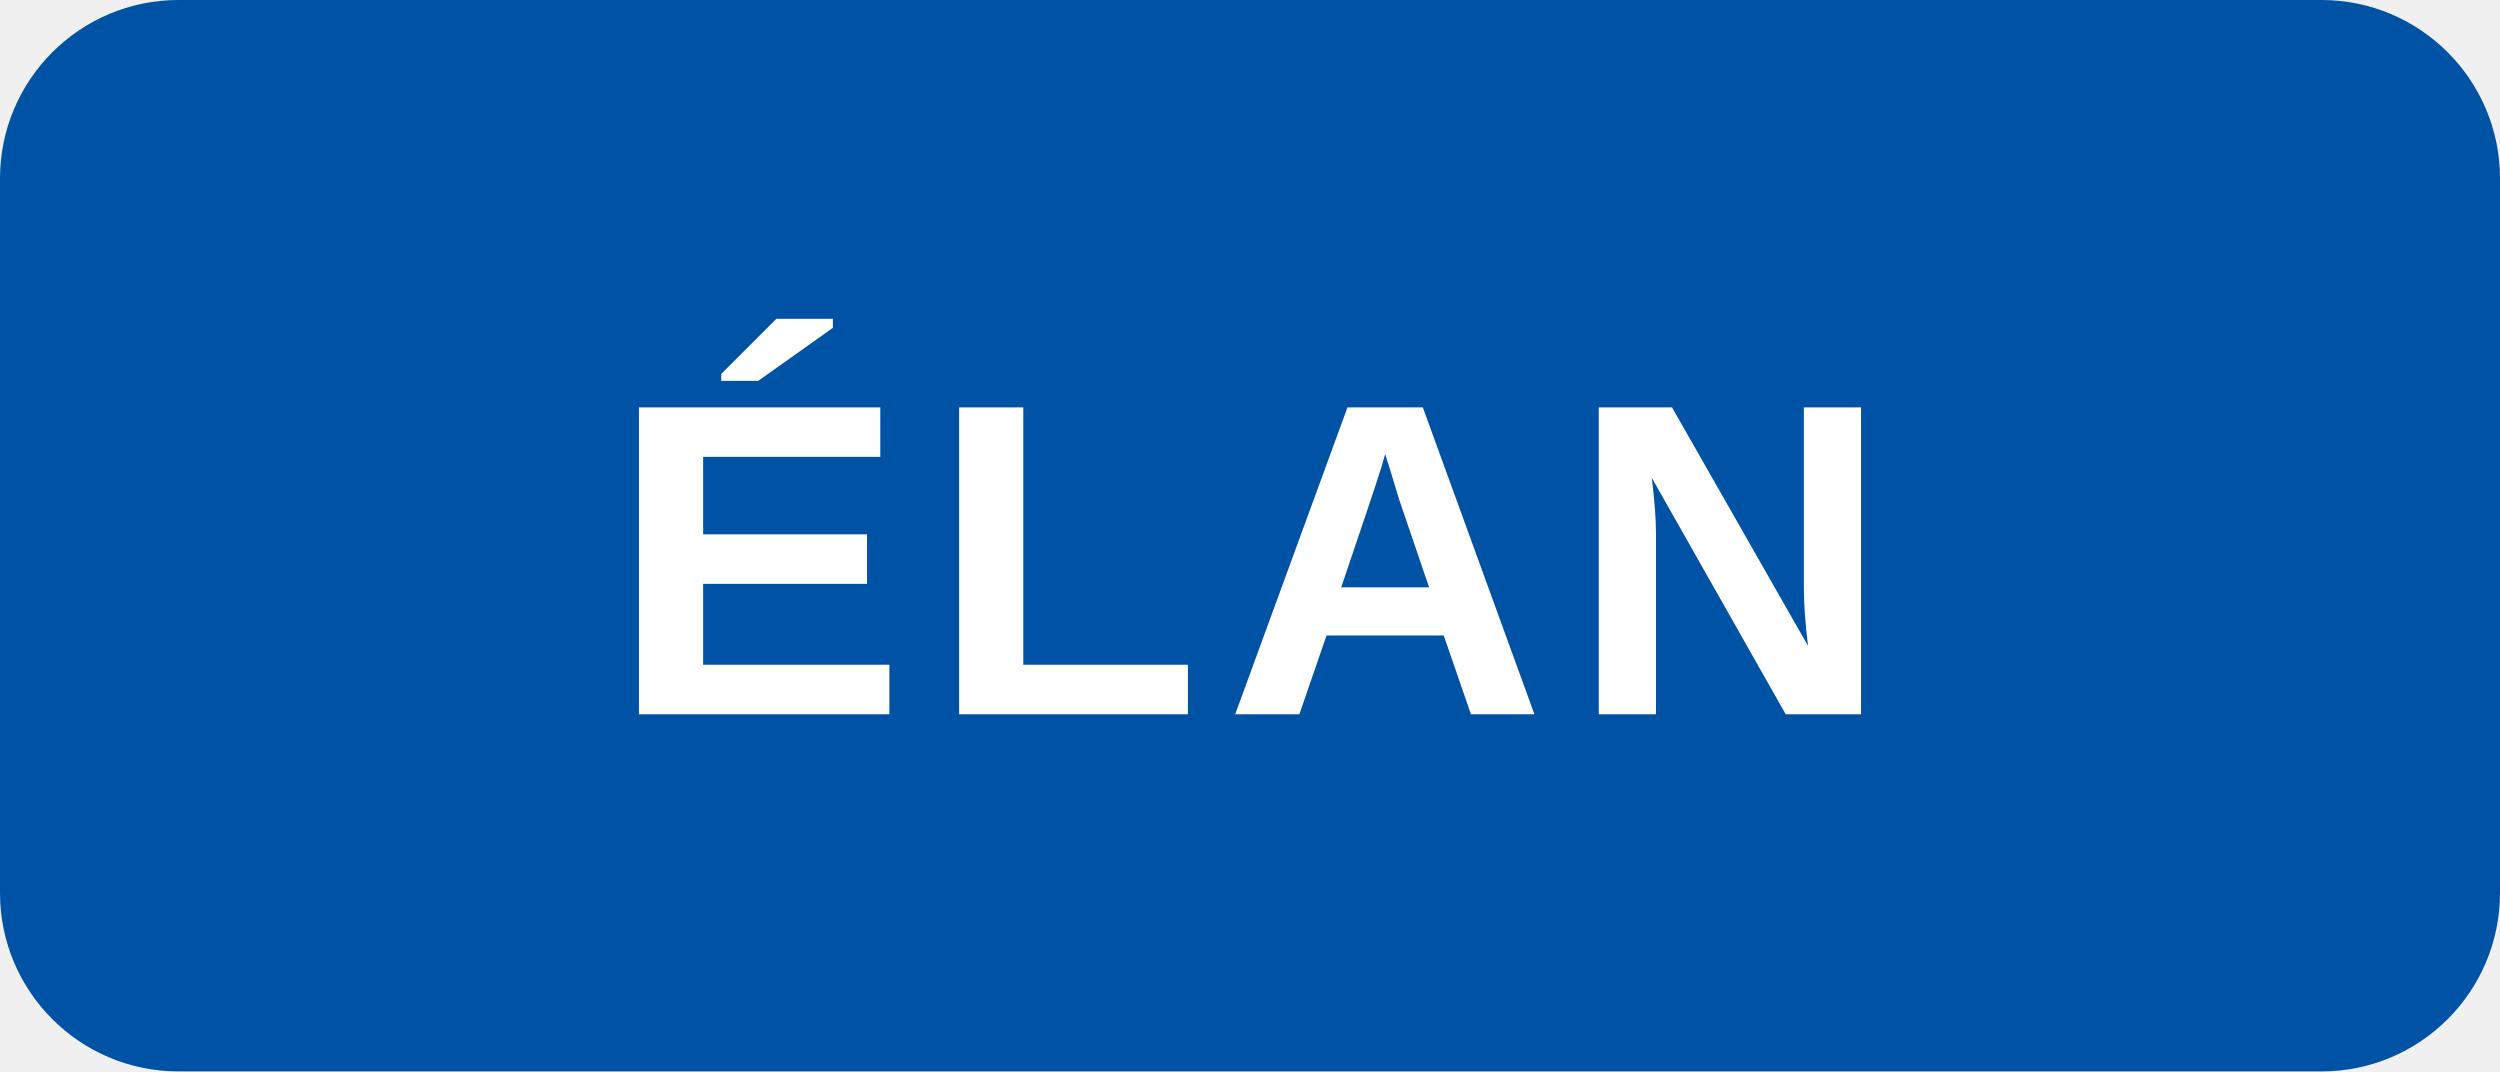
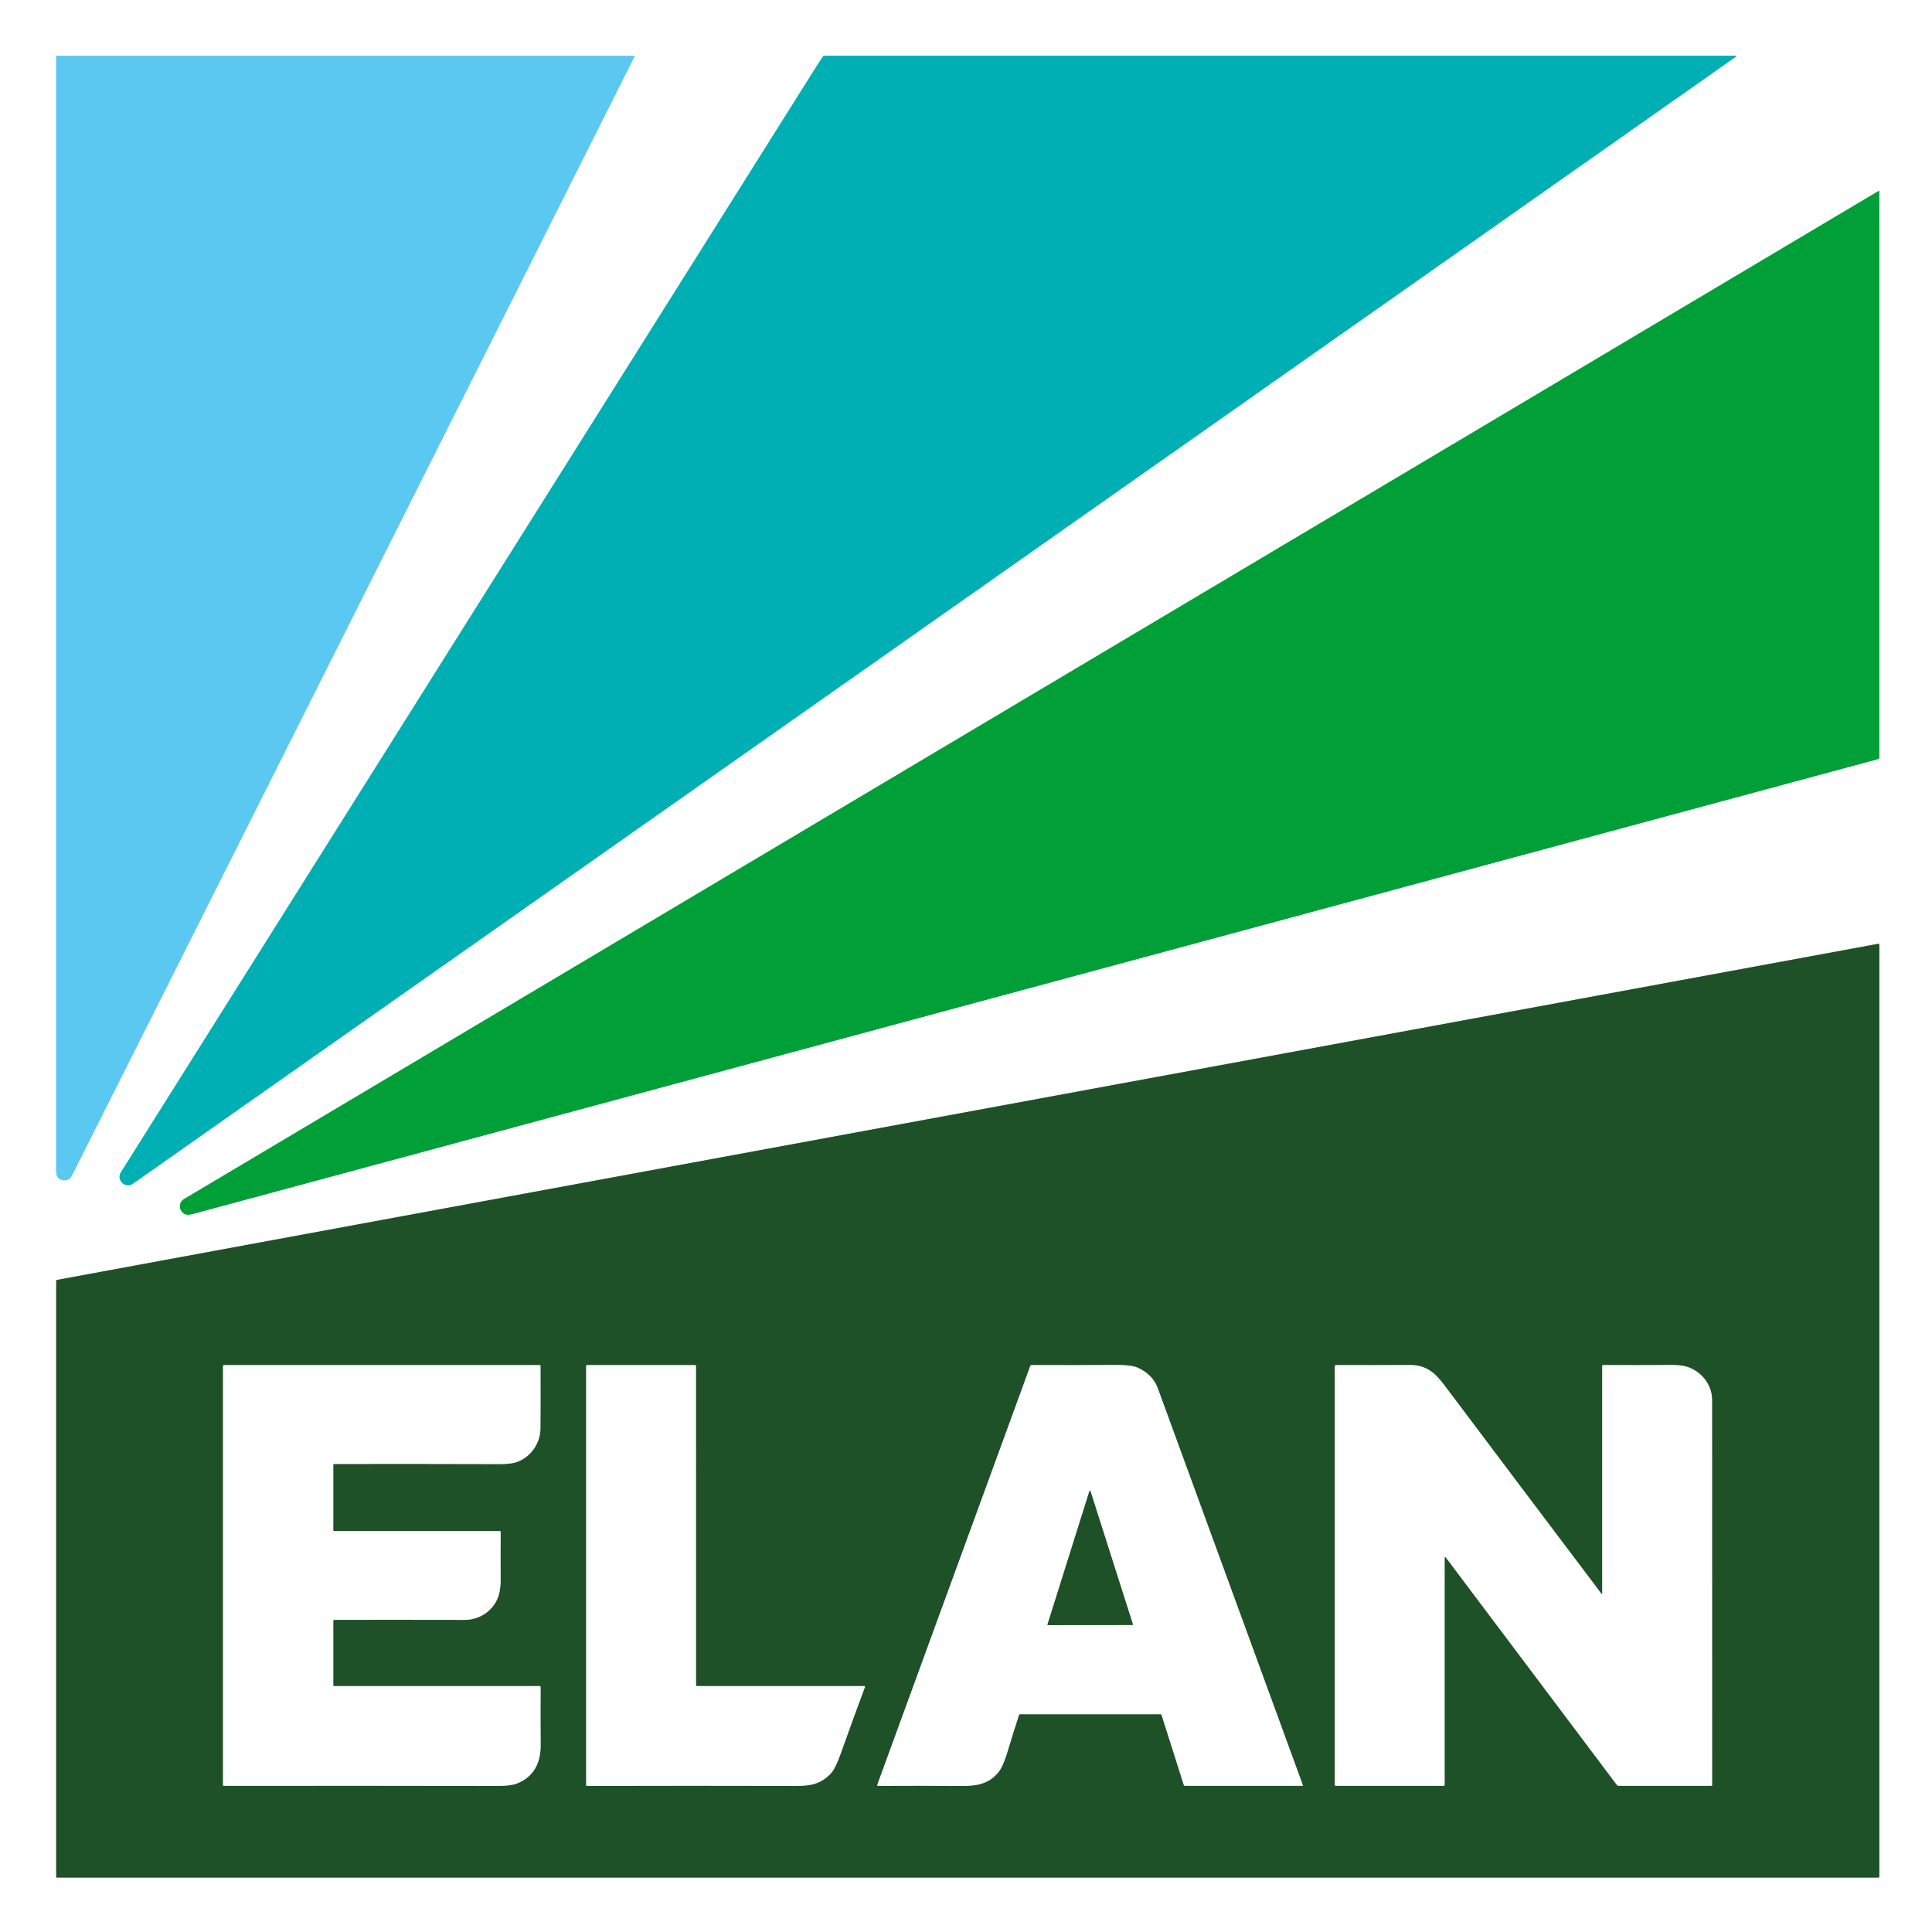
- <svg xmlns="http://www.w3.org/2000/svg" viewBox="0 0 56 24" width="56" height="24" role="img" aria-label="ÉLAN">
-   <rect width="56" height="24" rx="4" fill="#0052A5" />
-   <text x="28" y="16" font-family="Arial,Helvetica,sans-serif" font-size="10" font-weight="700" fill="white" text-anchor="middle" letter-spacing="0.5">ÉLAN</text>
+ <svg xmlns="http://www.w3.org/2000/svg" viewBox="0 0 1100 1100">
+   <g stroke-width="2" fill="none">
+     <path stroke="#ade4f8" vector-effect="non-scaling-stroke" d="M40.91 669.42C147.65 457.05 254.42 244.7 361.16 32.41q.33-.67-.41-.67H32.54q-.56 0-.56.56.01 315.99 0 632.06c0 3.16-.53 6.71 3.7 7.5q3.66.69 5.23-2.44" />
+     <path stroke="#80d7da" vector-effect="non-scaling-stroke" d="M462.61 41.38C332 249.13 199.6 459.53 68.8 667.52c-2.72 4.32 2.53 9.48 6.94 6.38Q531.93 353.16 988 32.51q1.11-.78-.25-.78H469.31q-.47 0-.73.39-3.09 4.66-5.97 9.26" />
+     <path stroke="#80cf9c" vector-effect="non-scaling-stroke" d="M828.93 251.91Q106.84 681.52 104.9 682.62c-3.52 2.01-3.17 6.94.39 8.66q1.5.72 4.9-.2 479.91-129.55 959.12-258.89a.95.94 82.3 0 0 .69-.91v-322.3a.28.28 0 0 0-.42-.24q-120.36 71.61-240.65 143.17" />
+     <path stroke="#8fa894" vector-effect="non-scaling-stroke" d="M1069.5 1069a.5.5 0 0 0 .5-.5V537.85a.5.5 0 0 0-.59-.49l-1037 191.38a.5.5 0 0 0-.41.5v339.26a.5.5 0 0 0 .5.5h1037" />
+     <path stroke="#8fa894" vector-effect="non-scaling-stroke" d="M190.28 922.27q34.1-.06 74.21.02c8.82.02 16.86-5.53 19.44-14.03q1.17-3.85 1.11-9.41-.13-13.34.01-26.74a.36.35-90 0 0-.35-.36h-94.45q-.5 0-.5-.5v-37.2q0-.55.54-.55 49.57-.07 94.5.07 5.45.02 8.64-.91c8.25-2.4 14.18-10.61 14.25-19.1q.14-17.19.04-36.05a.26.26 0 0 0-.26-.26H127.5q-.5 0-.5.5v238.56a.45.45 0 0 0 .45.45q76.18-.09 156.2.05 7.21.01 10.72-1.38c9.65-3.81 13.53-11.9 13.44-21.94q-.15-17.92-.02-32.92a.57.56-90 0 0-.56-.57H190.25q-.5 0-.5-.5v-36.7q0-.53.53-.53M396.46 959.86a.37.36-77.1 0 1-.2-.33q-.02-90.98-.01-181.74 0-.54-.54-.54h-61.46q-.5 0-.5.5v238.73a.32.32 0 0 0 .33.32q61.59-.15 119.58 0c8.09.02 13.82-1.18 19.38-7.08q2.61-2.77 5.75-11.66 6.82-19.27 13.62-37.4.25-.66-.46-.66H396.6q-.06 0-.08-.06-.01-.05-.06-.08M661.41 976.6l12.59 39.62q.17.53.72.53h66.75a.31.31 0 0 0 .29-.42q-40.21-110.06-82.55-225.84c-2-5.46-6.07-9.44-11.57-11.82q-3.62-1.56-12.31-1.5-25.54.17-47.98.06-.55 0-.74.52l-87.12 238.44a.45.45 0 0 0 .42.6q23.55-.14 47.44.04c8.76.07 15.77-1.12 21.18-7.92q2.63-3.32 5.01-11.29 3.28-11.01 6.65-21.23a.57.55-80.5 0 1 .53-.39h79.87q.63 0 .82.6M912.25 907.27q0 .76-.46.15-45.54-60.32-89.37-118.65c-5.77-7.68-10.72-11.61-19.9-11.57q-24.42.11-41.97.03a.55.55 0 0 0-.55.55v238.47a.5.5 0 0 0 .5.5H822q.5 0 .5-.5V887.01q0-1.2.72-.24l97.42 129.56a1.03 1.03 0 0 0 .83.42h52.99a.33.33 0 0 0 .33-.33q-.06-107.39-.03-219.41c.01-8.61-6.06-16.19-14.09-18.76q-3.44-1.11-8.9-1.07-20.98.16-38.96.04a.55.55 0 0 0-.56.55v129.5" />
+     <path stroke="#8fa894" vector-effect="non-scaling-stroke" d="M596.41 924.87a.32.32 0 0 0 .31.42l47.97-.09a.32.32 0 0 0 .31-.41l-24.12-75.76a.32.32 0 0 0-.61 0l-23.86 75.84" />
+   </g>
+   <path fill="#fff" d="M0 0h1100v1100H0V0Zm40.91 669.42C147.65 457.05 254.42 244.7 361.16 32.41q.33-.67-.41-.67H32.54q-.56 0-.56.56.01 315.99 0 632.06c0 3.16-.53 6.71 3.7 7.5q3.66.69 5.23-2.44Zm421.7-628.04C332 249.13 199.6 459.53 68.8 667.52c-2.72 4.32 2.53 9.48 6.94 6.38Q531.93 353.16 988 32.51q1.11-.78-.25-.78H469.31q-.47 0-.73.39-3.09 4.66-5.97 9.26Zm366.32 210.53Q106.84 681.52 104.9 682.62c-3.52 2.01-3.17 6.94.39 8.66q1.5.72 4.9-.2 479.91-129.55 959.12-258.89a.95.94 82.3 0 0 .69-.91v-322.3a.28.28 0 0 0-.42-.24q-120.36 71.61-240.65 143.17ZM1069.5 1069a.5.5 0 0 0 .5-.5V537.85a.5.5 0 0 0-.59-.49l-1037 191.38a.5.5 0 0 0-.41.5v339.26a.5.5 0 0 0 .5.5h1037Z" />
+   <path fill="#5bc8f1" d="M361.16 32.41C254.42 244.7 147.65 457.05 40.91 669.42q-1.57 3.13-5.23 2.44c-4.23-.79-3.7-4.34-3.7-7.5q.01-316.07 0-632.06 0-.56.56-.56h328.21q.74 0 .41.67Z" />
+   <path fill="#00afb4" d="M68.8 667.52C199.6 459.53 332 249.13 462.61 41.38q2.88-4.6 5.97-9.26.26-.39.73-.39h518.44q1.36 0 .25.78Q531.93 353.16 75.74 673.9c-4.41 3.1-9.66-2.06-6.94-6.38Z" />
+   <path fill="#009f38" d="M828.93 251.91q120.29-71.56 240.65-143.17a.28.28 0 0 1 .42.24v322.3a.95.94 82.3 0 1-.69.91Q590.1 561.53 110.19 691.08q-3.4.92-4.9.2c-3.56-1.72-3.91-6.65-.39-8.66q1.94-1.1 724.03-430.71Z" />
+   <path fill="#1e5128" d="M1069.5 1069H32.5a.5.5 0 0 1-.5-.5V729.24a.5.5 0 0 1 .41-.5l1037-191.38a.5.5 0 0 1 .59.49v530.65a.5.5 0 0 1-.5.5ZM190.28 922.27q34.1-.06 74.21.02c8.82.02 16.86-5.53 19.44-14.03q1.17-3.85 1.11-9.41-.13-13.34.01-26.74a.36.35-90 0 0-.35-.36h-94.45q-.5 0-.5-.5v-37.2q0-.55.54-.55 49.57-.07 94.5.07 5.45.02 8.64-.91c8.25-2.4 14.18-10.61 14.25-19.1q.14-17.19.04-36.05a.26.26 0 0 0-.26-.26H127.5q-.5 0-.5.5v238.56a.45.45 0 0 0 .45.45q76.18-.09 156.2.05 7.21.01 10.72-1.38c9.65-3.81 13.53-11.9 13.44-21.94q-.15-17.92-.02-32.92a.57.56-90 0 0-.56-.57H190.25q-.5 0-.5-.5v-36.7q0-.53.53-.53Zm206.18 37.59a.37.36-77.1 0 1-.2-.33q-.02-90.98-.01-181.74 0-.54-.54-.54h-61.46q-.5 0-.5.5v238.73a.32.32 0 0 0 .33.32q61.59-.15 119.58 0c8.09.02 13.82-1.18 19.38-7.08q2.61-2.77 5.75-11.66 6.82-19.27 13.62-37.4.25-.66-.46-.66H396.6q-.06 0-.08-.06-.01-.05-.06-.08Zm264.95 16.74 12.59 39.62q.17.53.72.53h66.75a.31.31 0 0 0 .29-.42q-40.21-110.06-82.55-225.84c-2-5.46-6.07-9.44-11.57-11.82q-3.62-1.56-12.31-1.5-25.54.17-47.98.06-.55 0-.74.52l-87.12 238.44a.45.45 0 0 0 .42.6q23.55-.14 47.44.04c8.76.07 15.77-1.12 21.18-7.92q2.63-3.32 5.01-11.29 3.28-11.01 6.65-21.23a.57.55-80.5 0 1 .53-.39h79.87q.63 0 .82.6Zm250.84-69.33q0 .76-.46.15-45.54-60.32-89.37-118.65c-5.77-7.68-10.72-11.61-19.9-11.57q-24.42.11-41.97.03a.55.55 0 0 0-.55.55v238.47a.5.5 0 0 0 .5.5H822q.5 0 .5-.5V887.01q0-1.2.72-.24l97.42 129.56a1.03 1.03 0 0 0 .83.42h52.99a.33.33 0 0 0 .33-.33q-.06-107.39-.03-219.41c.01-8.61-6.06-16.19-14.09-18.76q-3.44-1.11-8.9-1.07-20.98.16-38.96.04a.55.55 0 0 0-.56.55v129.5Z" />
+   <path fill="#fff" d="M189.75 922.8v36.7q0 .5.5.5h116.98a.57.56-90 0 1 .56.57q-.13 15 .02 32.92c.09 10.04-3.79 18.13-13.44 21.94q-3.51 1.39-10.72 1.38-80.02-.14-156.2-.05a.45.45 0 0 1-.45-.45V777.75q0-.5.5-.5h179.96a.26.26 0 0 1 .26.26q.1 18.86-.04 36.05c-.07 8.49-6 16.7-14.25 19.1q-3.19.93-8.64.91-44.93-.14-94.5-.07-.54 0-.54.55v37.2q0 .5.5.5h94.45a.36.35-90 0 1 .35.36q-.14 13.4-.01 26.74.06 5.56-1.11 9.41c-2.58 8.5-10.62 14.05-19.44 14.03q-40.11-.08-74.21-.02-.53 0-.53.53ZM396.46 959.86q.05.03.06.08.02.06.08.06h95.35q.71 0 .46.66-6.8 18.13-13.62 37.4-3.14 8.89-5.75 11.66c-5.56 5.9-11.29 7.1-19.38 7.08q-57.99-.15-119.58 0a.32.32 0 0 1-.33-.32V777.75q0-.5.5-.5h61.46q.54 0 .54.54-.01 90.76.01 181.74a.37.36-77.1 0 0 .2.33ZM660.59 976h-79.87a.57.55-80.5 0 0-.53.39q-3.37 10.22-6.65 21.23-2.38 7.97-5.01 11.29c-5.41 6.8-12.42 7.99-21.18 7.92q-23.89-.18-47.44-.04a.45.45 0 0 1-.42-.6l87.12-238.44q.19-.52.74-.52 22.44.11 47.98-.06 8.69-.06 12.31 1.5c5.5 2.38 9.57 6.36 11.57 11.82q42.34 115.78 82.55 225.84a.31.31 0 0 1-.29.42h-66.75q-.55 0-.72-.53l-12.59-39.62q-.19-.6-.82-.6Zm-64.18-51.13a.32.32 0 0 0 .31.42l47.97-.09a.32.32 0 0 0 .31-.41l-24.12-75.76a.32.32 0 0 0-.61 0l-23.86 75.84ZM912.25 907.27v-129.5a.55.55 0 0 1 .56-.55q17.98.12 38.96-.04 5.46-.04 8.9 1.07c8.03 2.57 14.1 10.15 14.09 18.76q-.03 112.02.03 219.41a.33.33 0 0 1-.33.33h-52.99a1.03 1.03 0 0 1-.83-.42l-97.42-129.56q-.72-.96-.72.24v129.24q0 .5-.5.5h-61.5a.5.5 0 0 1-.5-.5V777.78a.55.55 0 0 1 .55-.55q17.55.08 41.97-.03c9.18-.04 14.13 3.89 19.9 11.57q43.83 58.33 89.37 118.65.46.61.46-.15Z" />
+   <path fill="#1e5128" d="m596.41 924.87 23.86-75.84a.32.32 0 0 1 .61 0L645 924.79a.32.32 0 0 1-.31.41l-47.97.09a.32.32 0 0 1-.31-.42Z" />
</svg>
